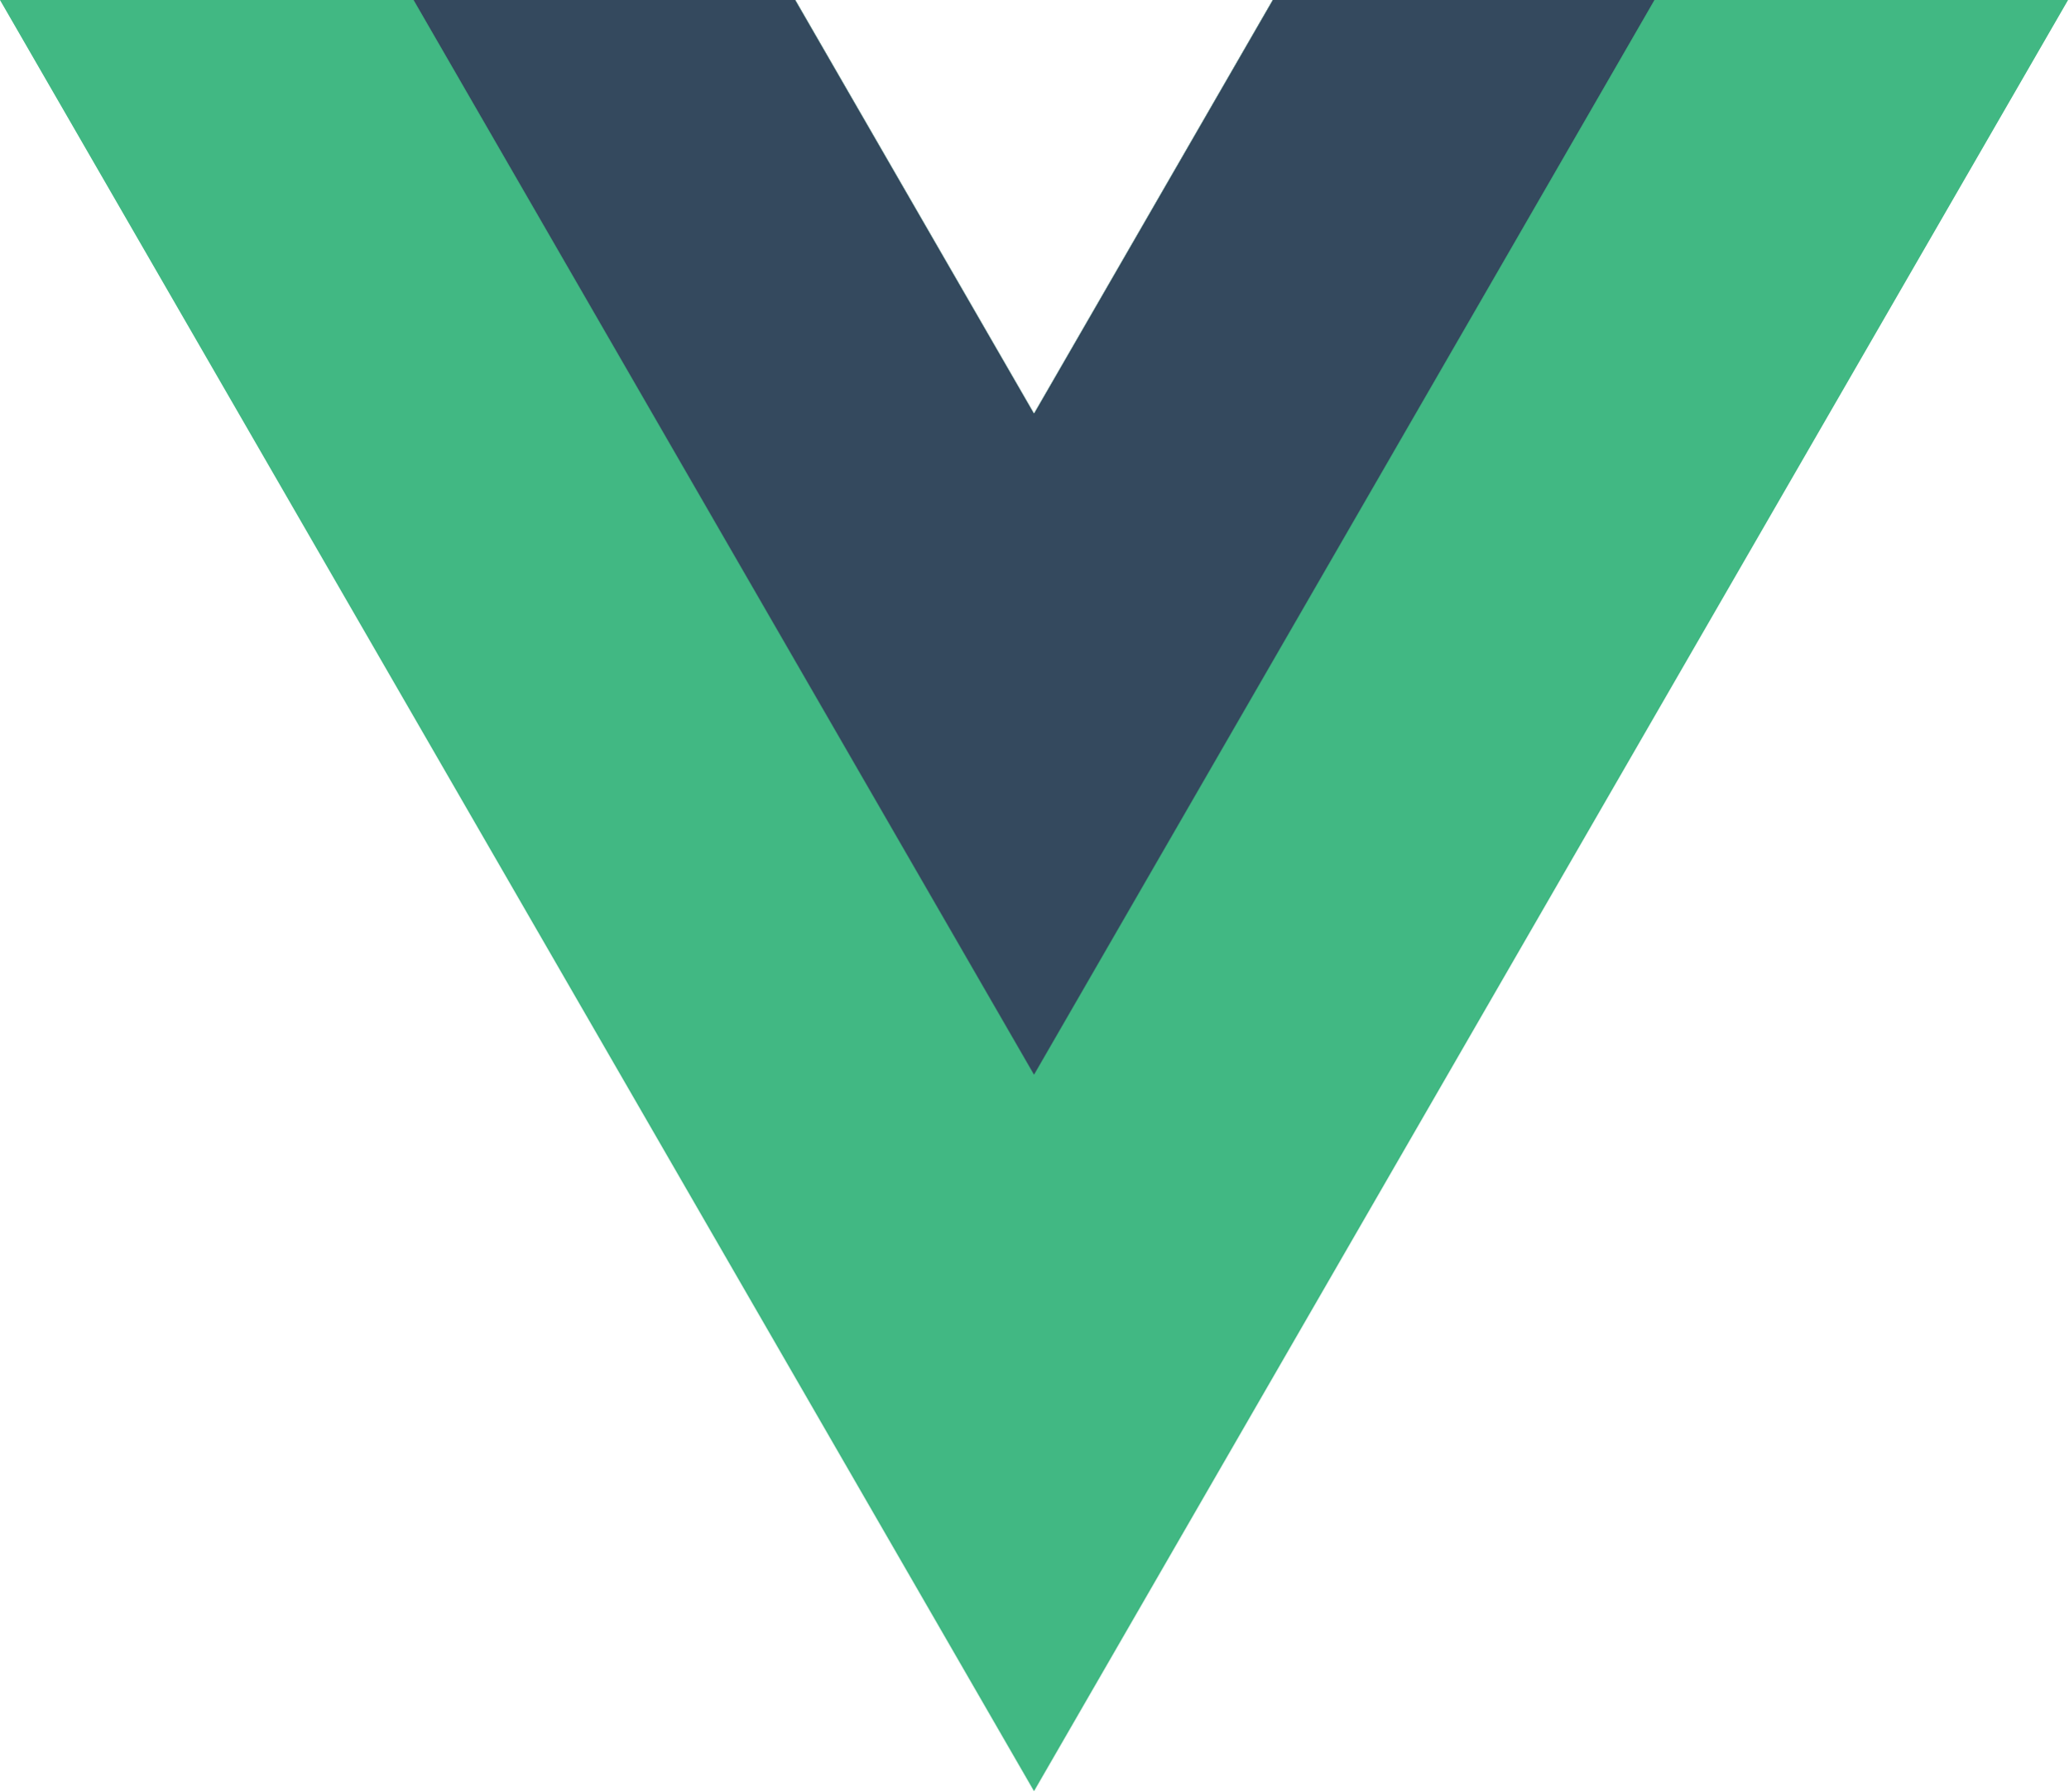
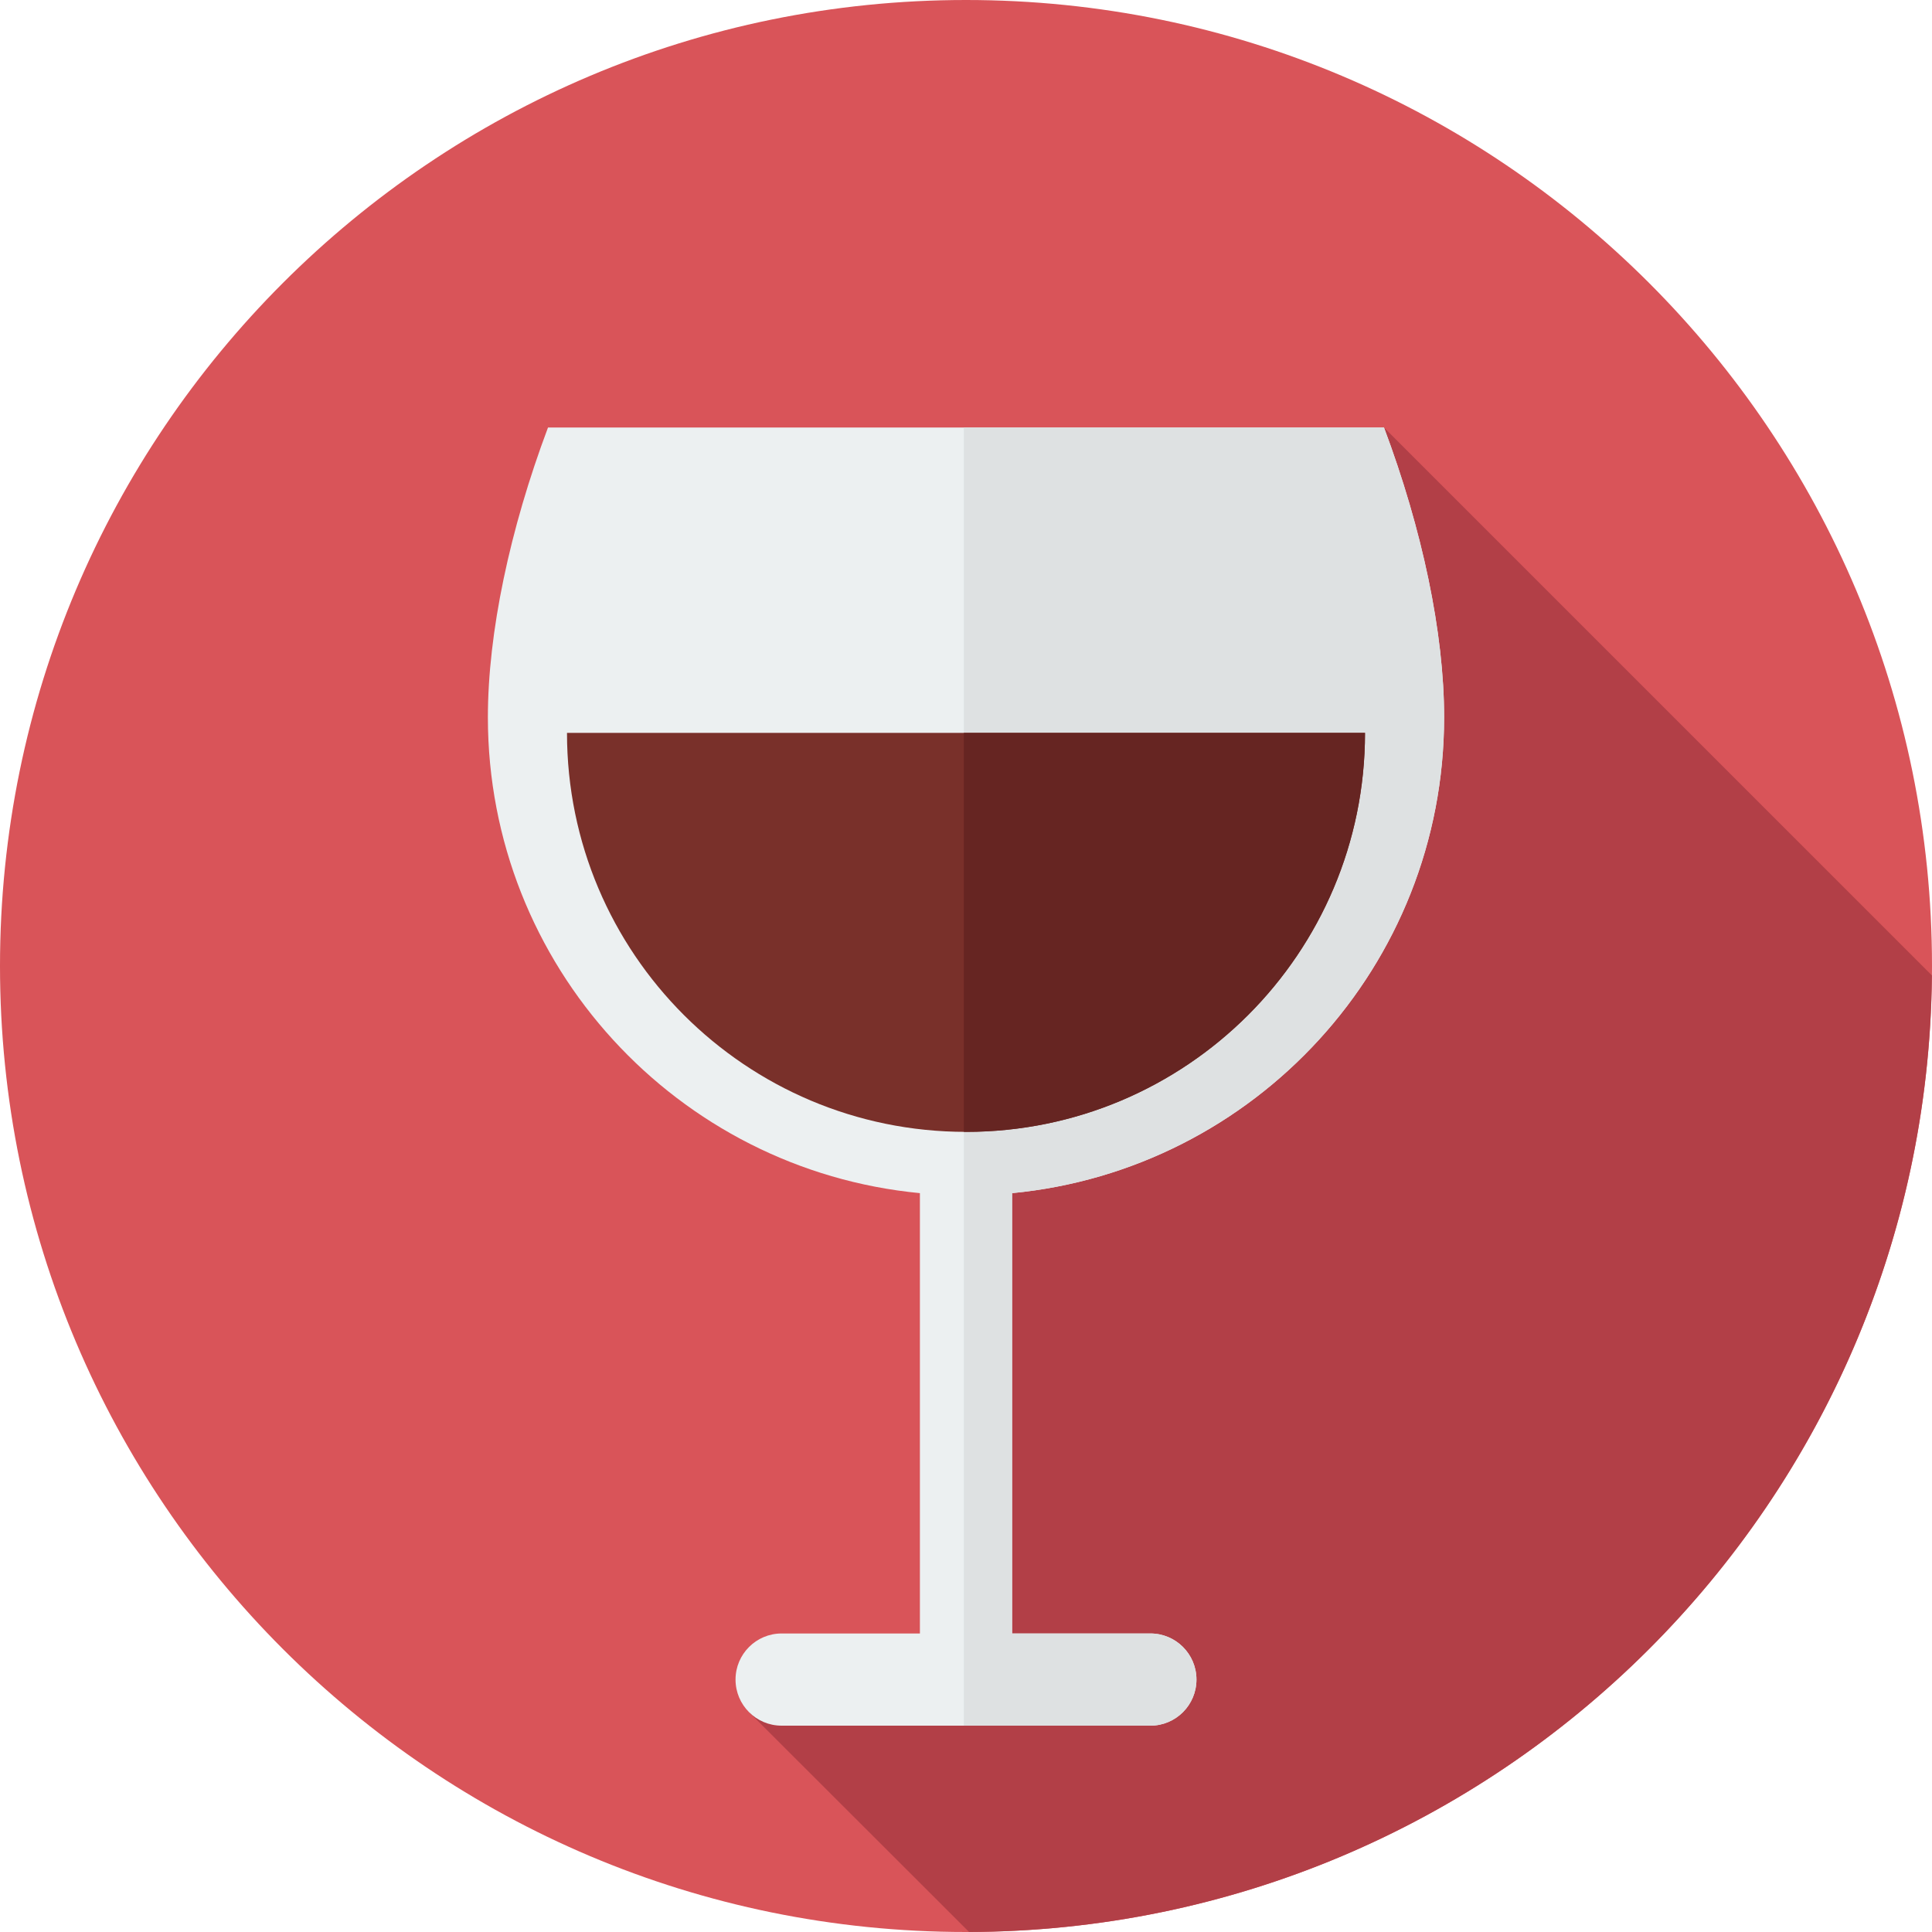
- <svg xmlns="http://www.w3.org/2000/svg" viewBox="0 0 261.76 226.69">
-   <path d="M161.096.001l-30.225 52.351L100.647.001H-.005l130.877 226.688L261.749.001z" fill="#41b883" />
-   <path d="M161.096.001l-30.225 52.351L100.647.001H52.346l78.526 136.01L209.398.001z" fill="#34495e" />
+ <svg xmlns="http://www.w3.org/2000/svg" height="800px" width="800px" version="1.1" id="Layer_1" viewBox="0 0 297 297" xml:space="preserve">
+   <g>
+     <g>
+       <g>
+         <circle style="fill:#D95459;" cx="148.5" cy="148.5" r="148.5" />
+       </g>
+     </g>
+     <path style="fill:#B23F47;" d="M212.757,65.72l-67.211,136.057c2.998,4.695,4.812,10.252,5.076,16.143   c0.09,2.004-0.063,3.97-0.428,5.878c0.444,1.931,0.719,3.922,0.81,5.954c0.724,16.175-14.284,29.951-29.951,29.951   c-1.36,0-2.688-0.099-3.987-0.273l-1.882,3.81l33.785,33.754c81.316-0.252,147.238-65.858,148.013-147.05L212.757,65.72z" />
+     <g>
+       <path style="fill:#ECF0F1;" d="M222,110.265c0-12.958-3.358-28.876-9.243-44.545H84.243C78.358,81.389,75,97.308,75,110.265    c0,38.202,29.147,69.587,66.414,73.153v67.691h-21.257c-3.913,0-7.086,3.172-7.086,7.086c0,3.913,3.172,7.086,7.086,7.086h21.257    h14.171h21.257c3.913,0,7.086-3.172,7.086-7.086c0-3.913-3.172-7.086-7.086-7.086h-21.257v-67.691    C192.853,179.852,222,148.467,222,110.265z" />
+     </g>
+     <g>
+       <path style="fill:#DEE1E2;" d="M222,110.265c0-12.958-3.358-28.876-9.243-44.545h-64.59v199.56h7.419h21.257    c3.913,0,7.085-3.172,7.085-7.086s-3.172-7.086-7.085-7.086h-21.257v-67.691C192.853,179.852,222,148.467,222,110.265z" />
+     </g>
+     <g>
+       <path style="fill:#79302A;" d="M87.162,112.661c0,33.876,27.462,61.338,61.338,61.338s61.338-27.462,61.338-61.338    C209.838,112.661,87.162,112.661,87.162,112.661z" />
+     </g>
+     <g>
+       <path style="fill:#662522;" d="M148.167,112.661v61.33c0.112,0.001,0.221,0.008,0.333,0.008c33.876,0,61.338-27.462,61.338-61.338    C209.838,112.661,148.167,112.661,148.167,112.661z" />
+     </g>
+   </g>
</svg>
